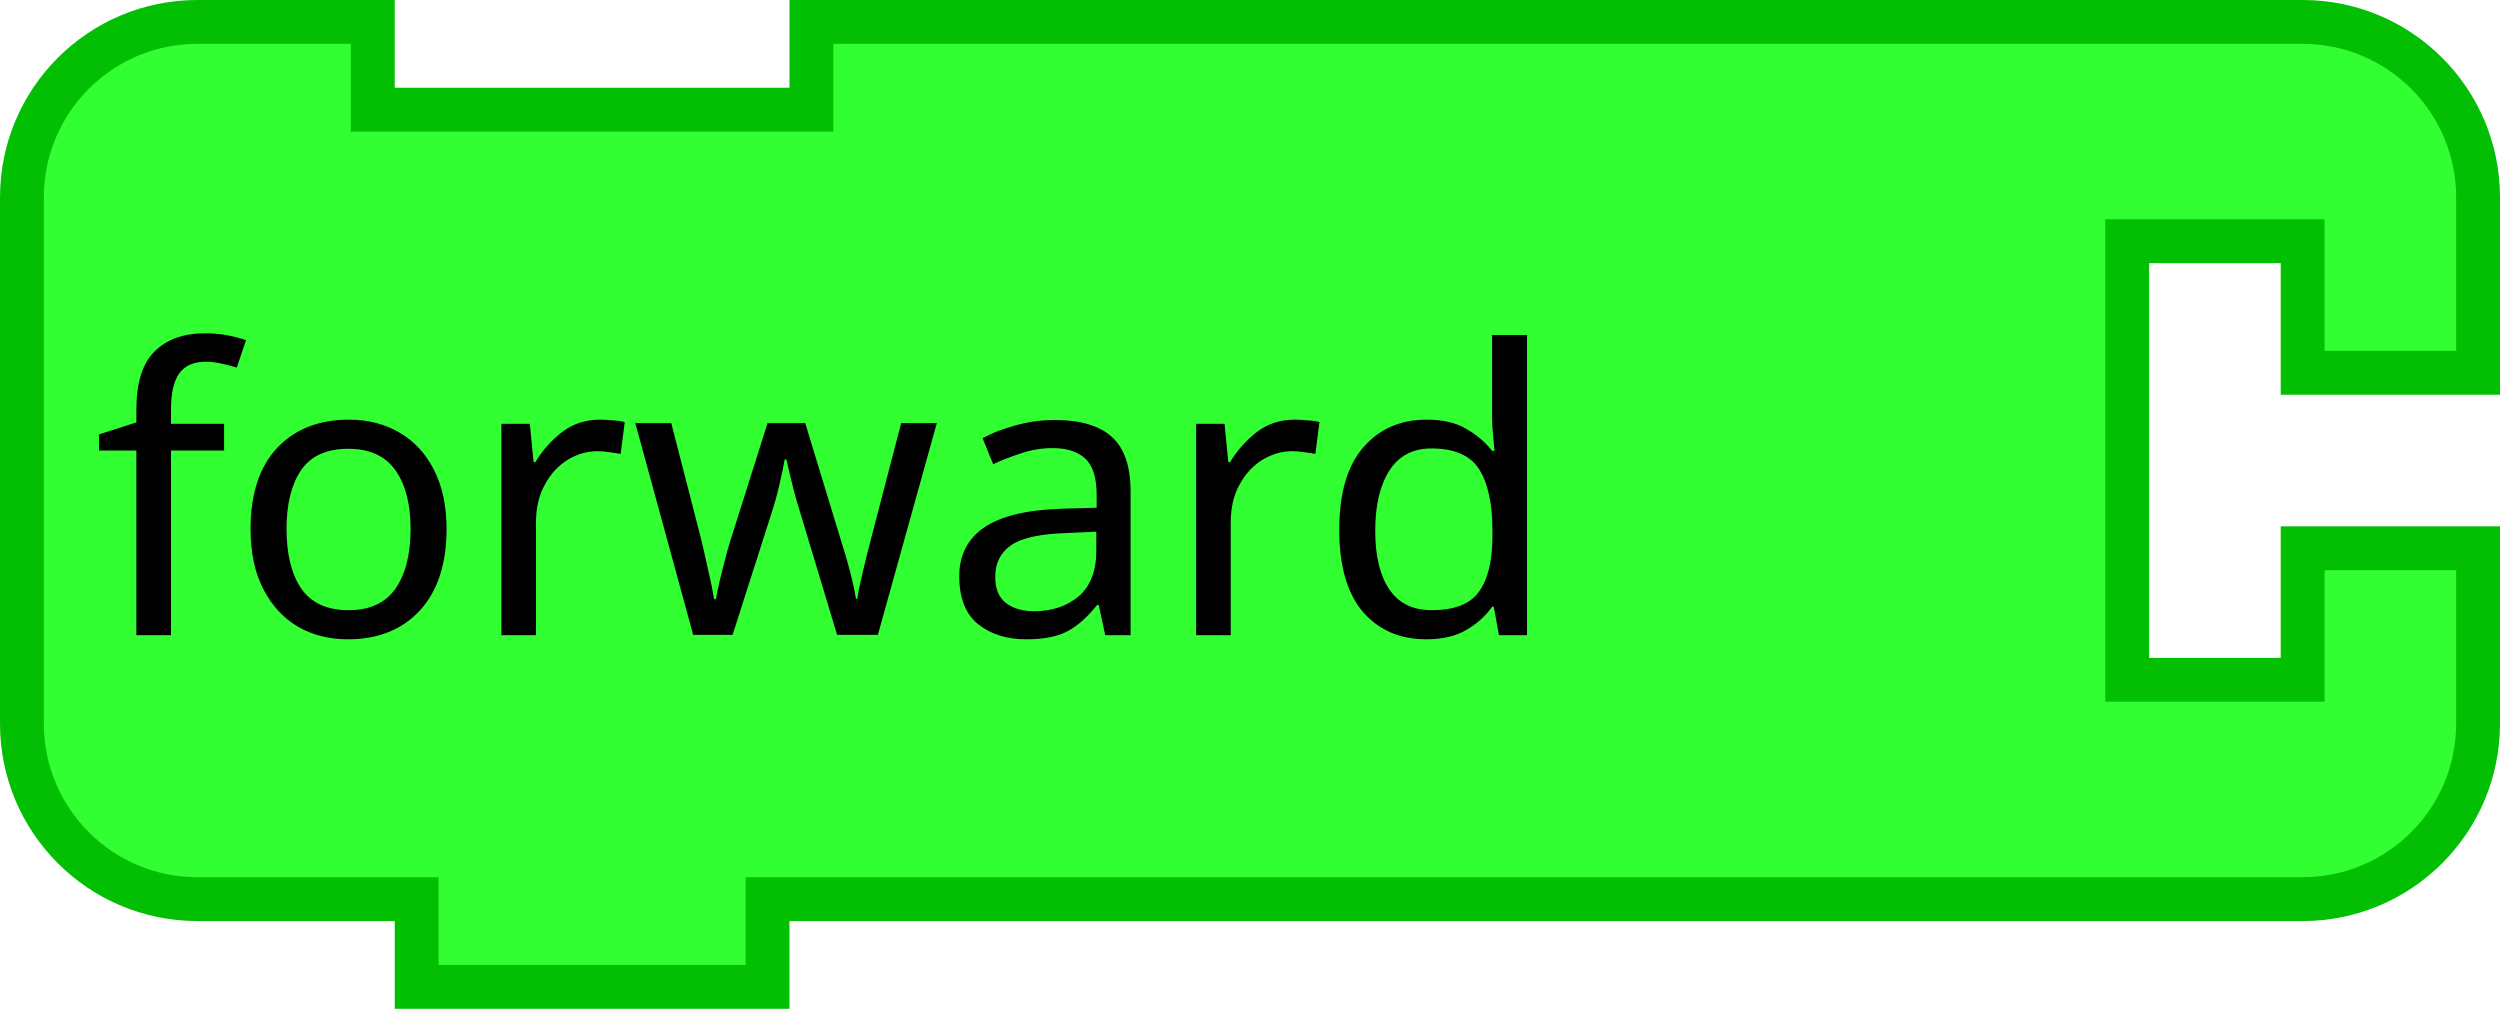
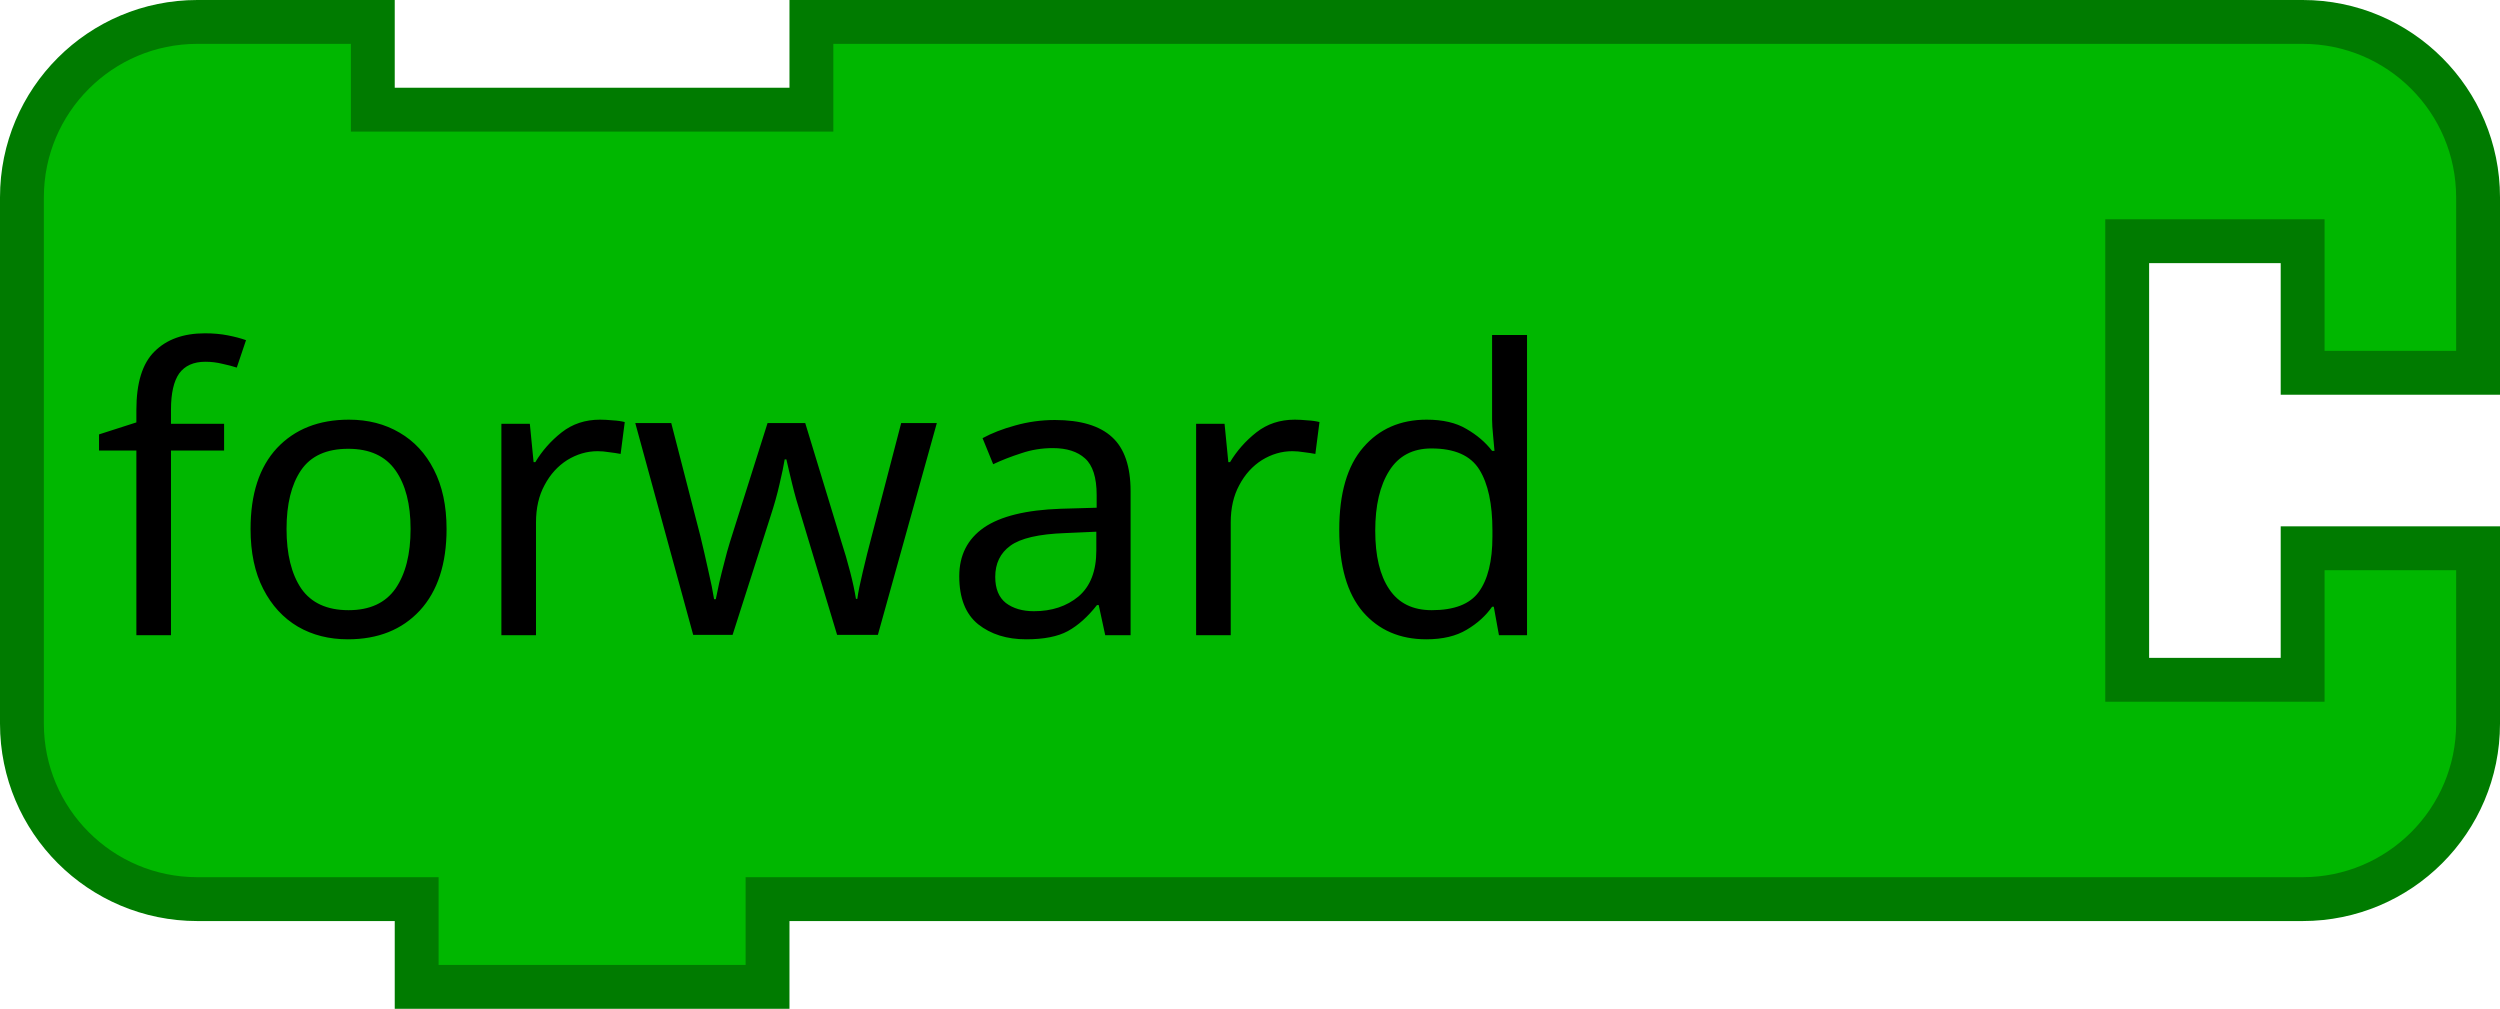
<svg xmlns="http://www.w3.org/2000/svg" version="1.1" width="114" height="46" id="svg2">
-   <defs id="defs10" />
  <g transform="scale(2,2)" id="g4">
-     <path d="m 0.5,8.5 0,-4 a 4,4 90 0 1 4,-4 l 4,0 0,2 10,0 0,-2 30,0 4,0 a 4,4 90 0 1 4,4 l 0,4 -4,0 0,-3 -4,0 0,10 4,0 0,-3 4,0 0,4 a 4,4 90 0 1 -4,4 l -4,0 -30,0 -1,0 0,2 -8,0 0,-2 -1,0 -4,0 a 4,4 90 0 1 -4,-4 l 0,-4 0,-4 z" id="path6" style="fill:#32ff32;fill-opacity:1;stroke:#03bf03;stroke-width:1;stroke-linecap:round;stroke-opacity:1" />
+     <path d="m 0.5,8.5 0,-4 a 4,4 90 0 1 4,-4 l 4,0 0,2 10,0 0,-2 30,0 4,0 a 4,4 90 0 1 4,4 l 0,4 -4,0 0,-3 -4,0 0,10 4,0 0,-3 4,0 0,4 a 4,4 90 0 1 -4,4 l -4,0 -30,0 -1,0 0,2 -8,0 0,-2 -1,0 -4,0 a 4,4 90 0 1 -4,-4 l 0,-4 0,-4 z" id="path6" style="fill:#00b700;fill-opacity:1;stroke:#007b00;stroke-width:1;stroke-linecap:round;stroke-opacity:1" />
  </g>
  <text x="83.634" y="28.965" id="text2989" xml:space="preserve" style="font-size:16px;font-style:normal;font-weight:normal;text-align:end;line-height:125%;letter-spacing:0px;word-spacing:0px;text-anchor:end;fill:#000000;fill-opacity:1;stroke:none;font-family:Sans">
    <tspan x="83.634" y="28.965" id="tspan2991" style="font-size:18px">forward</tspan>
  </text>
</svg>
